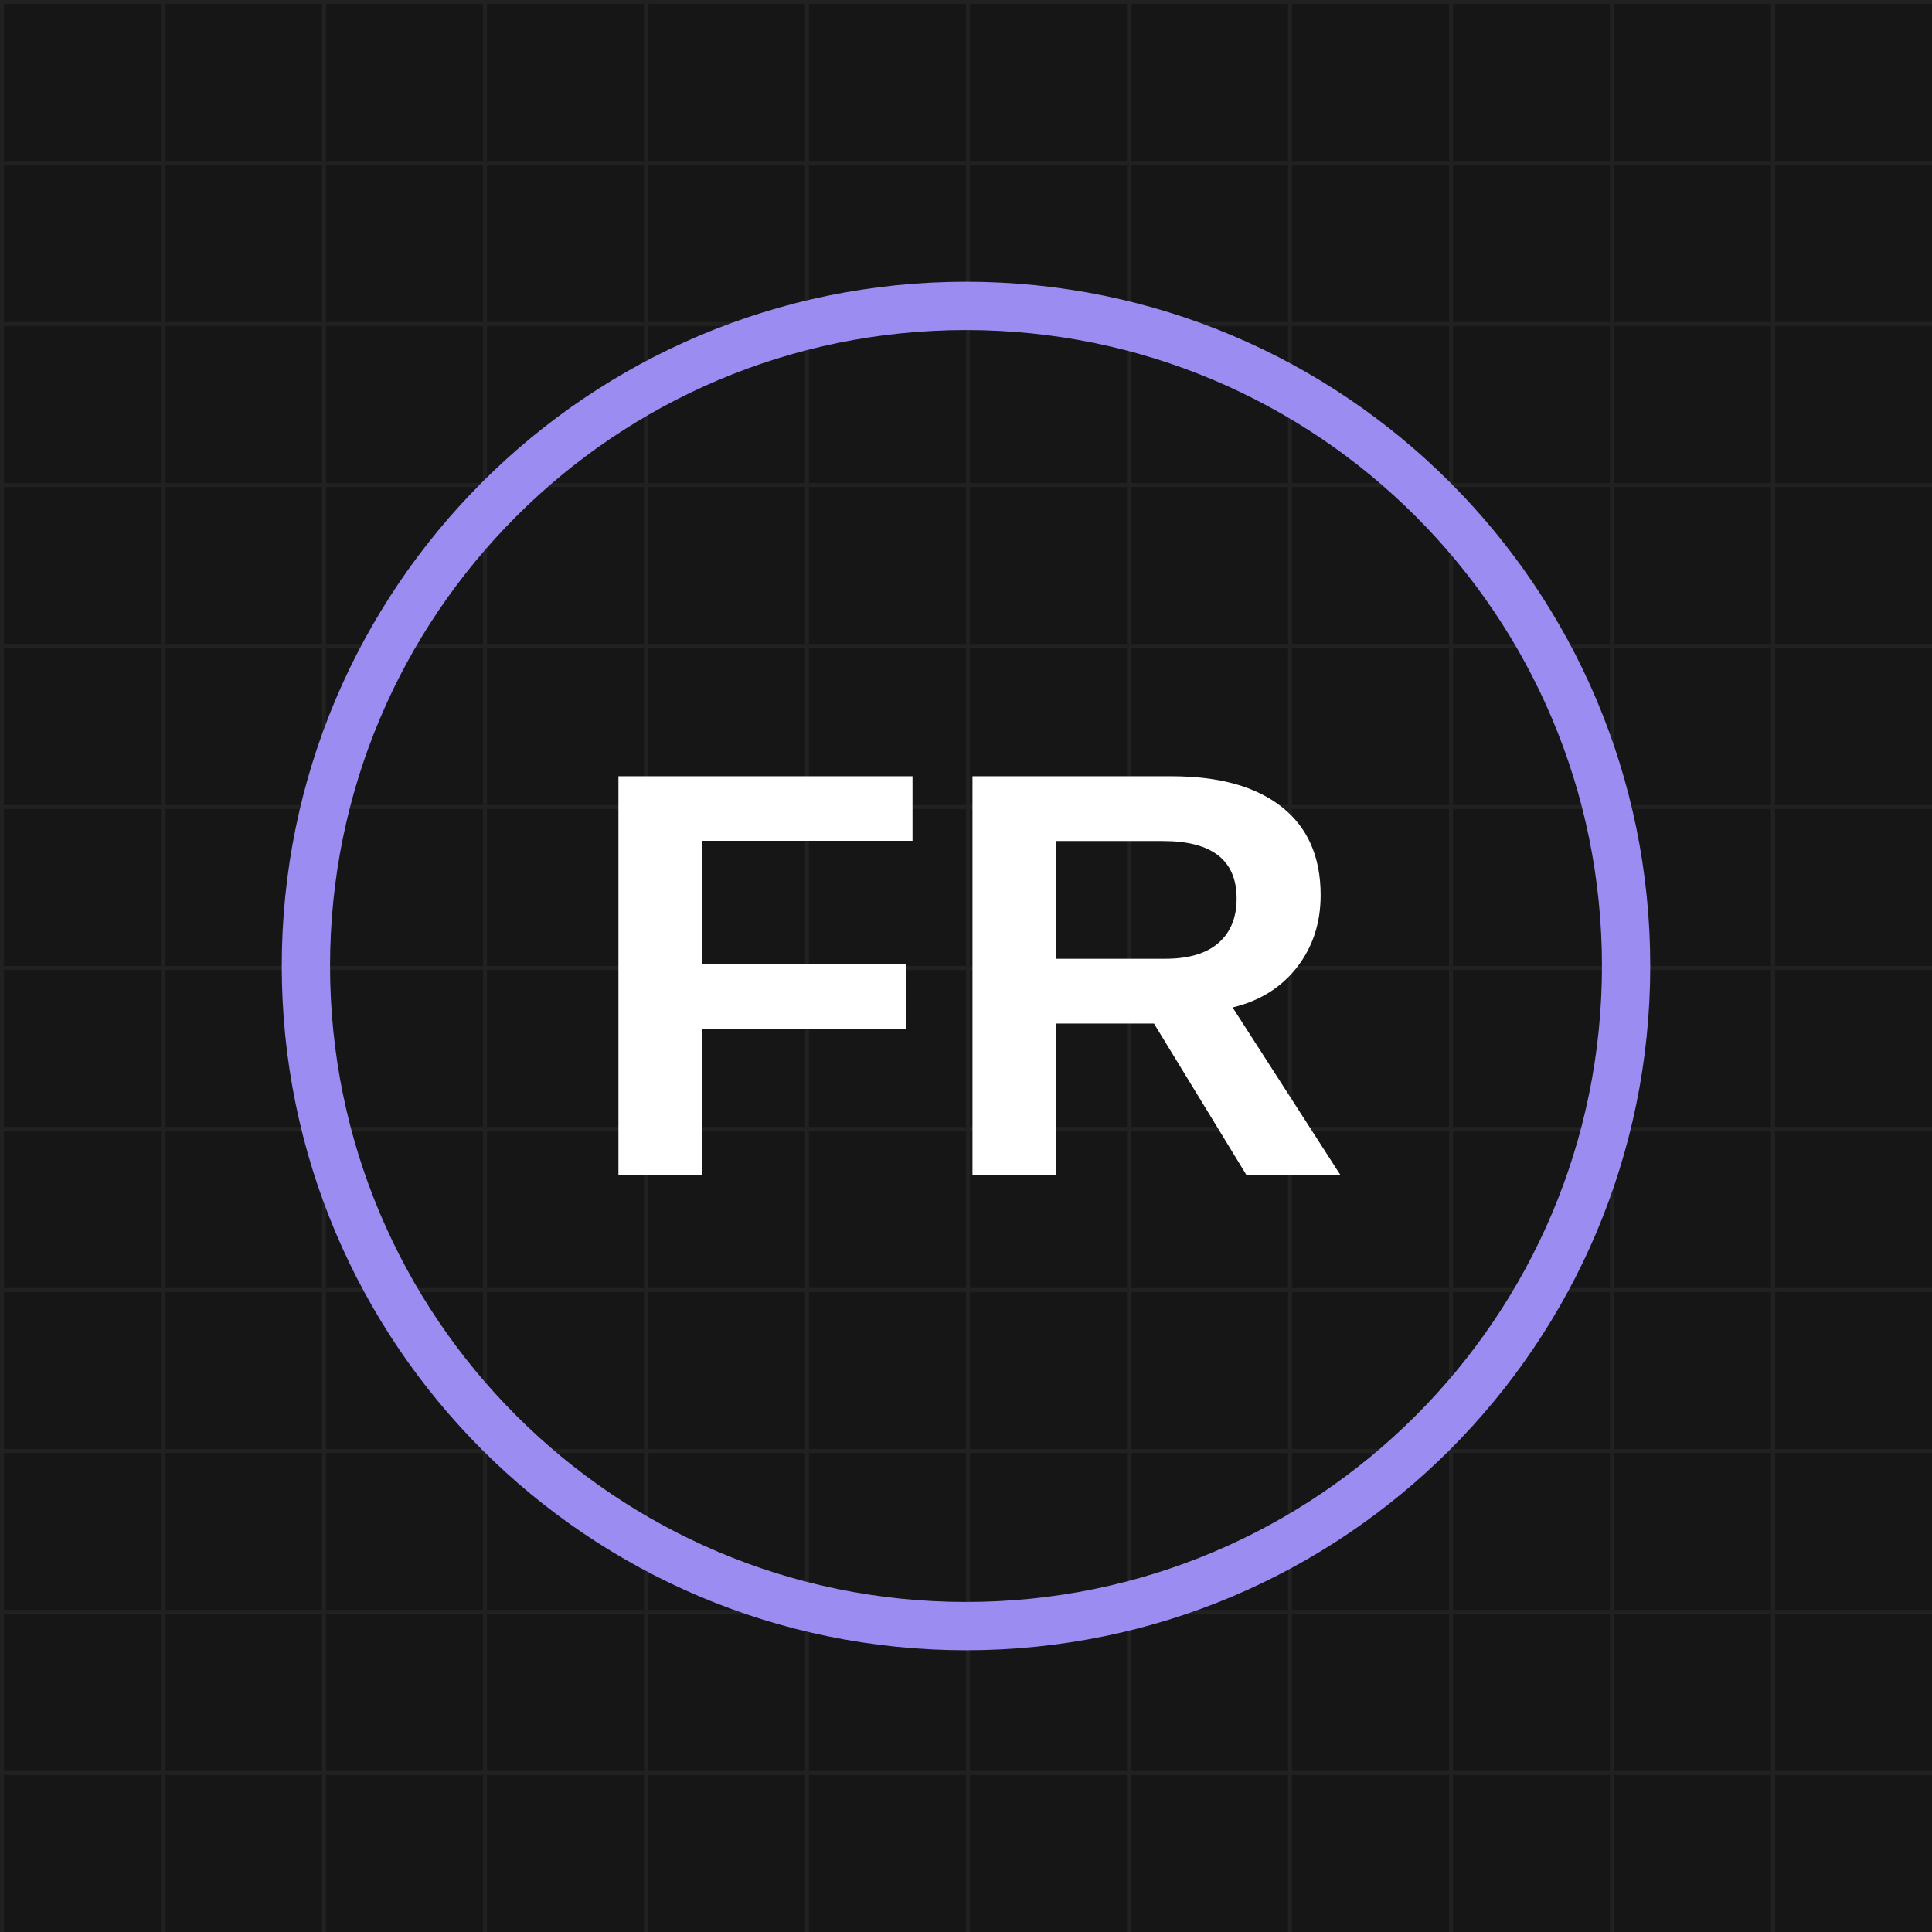
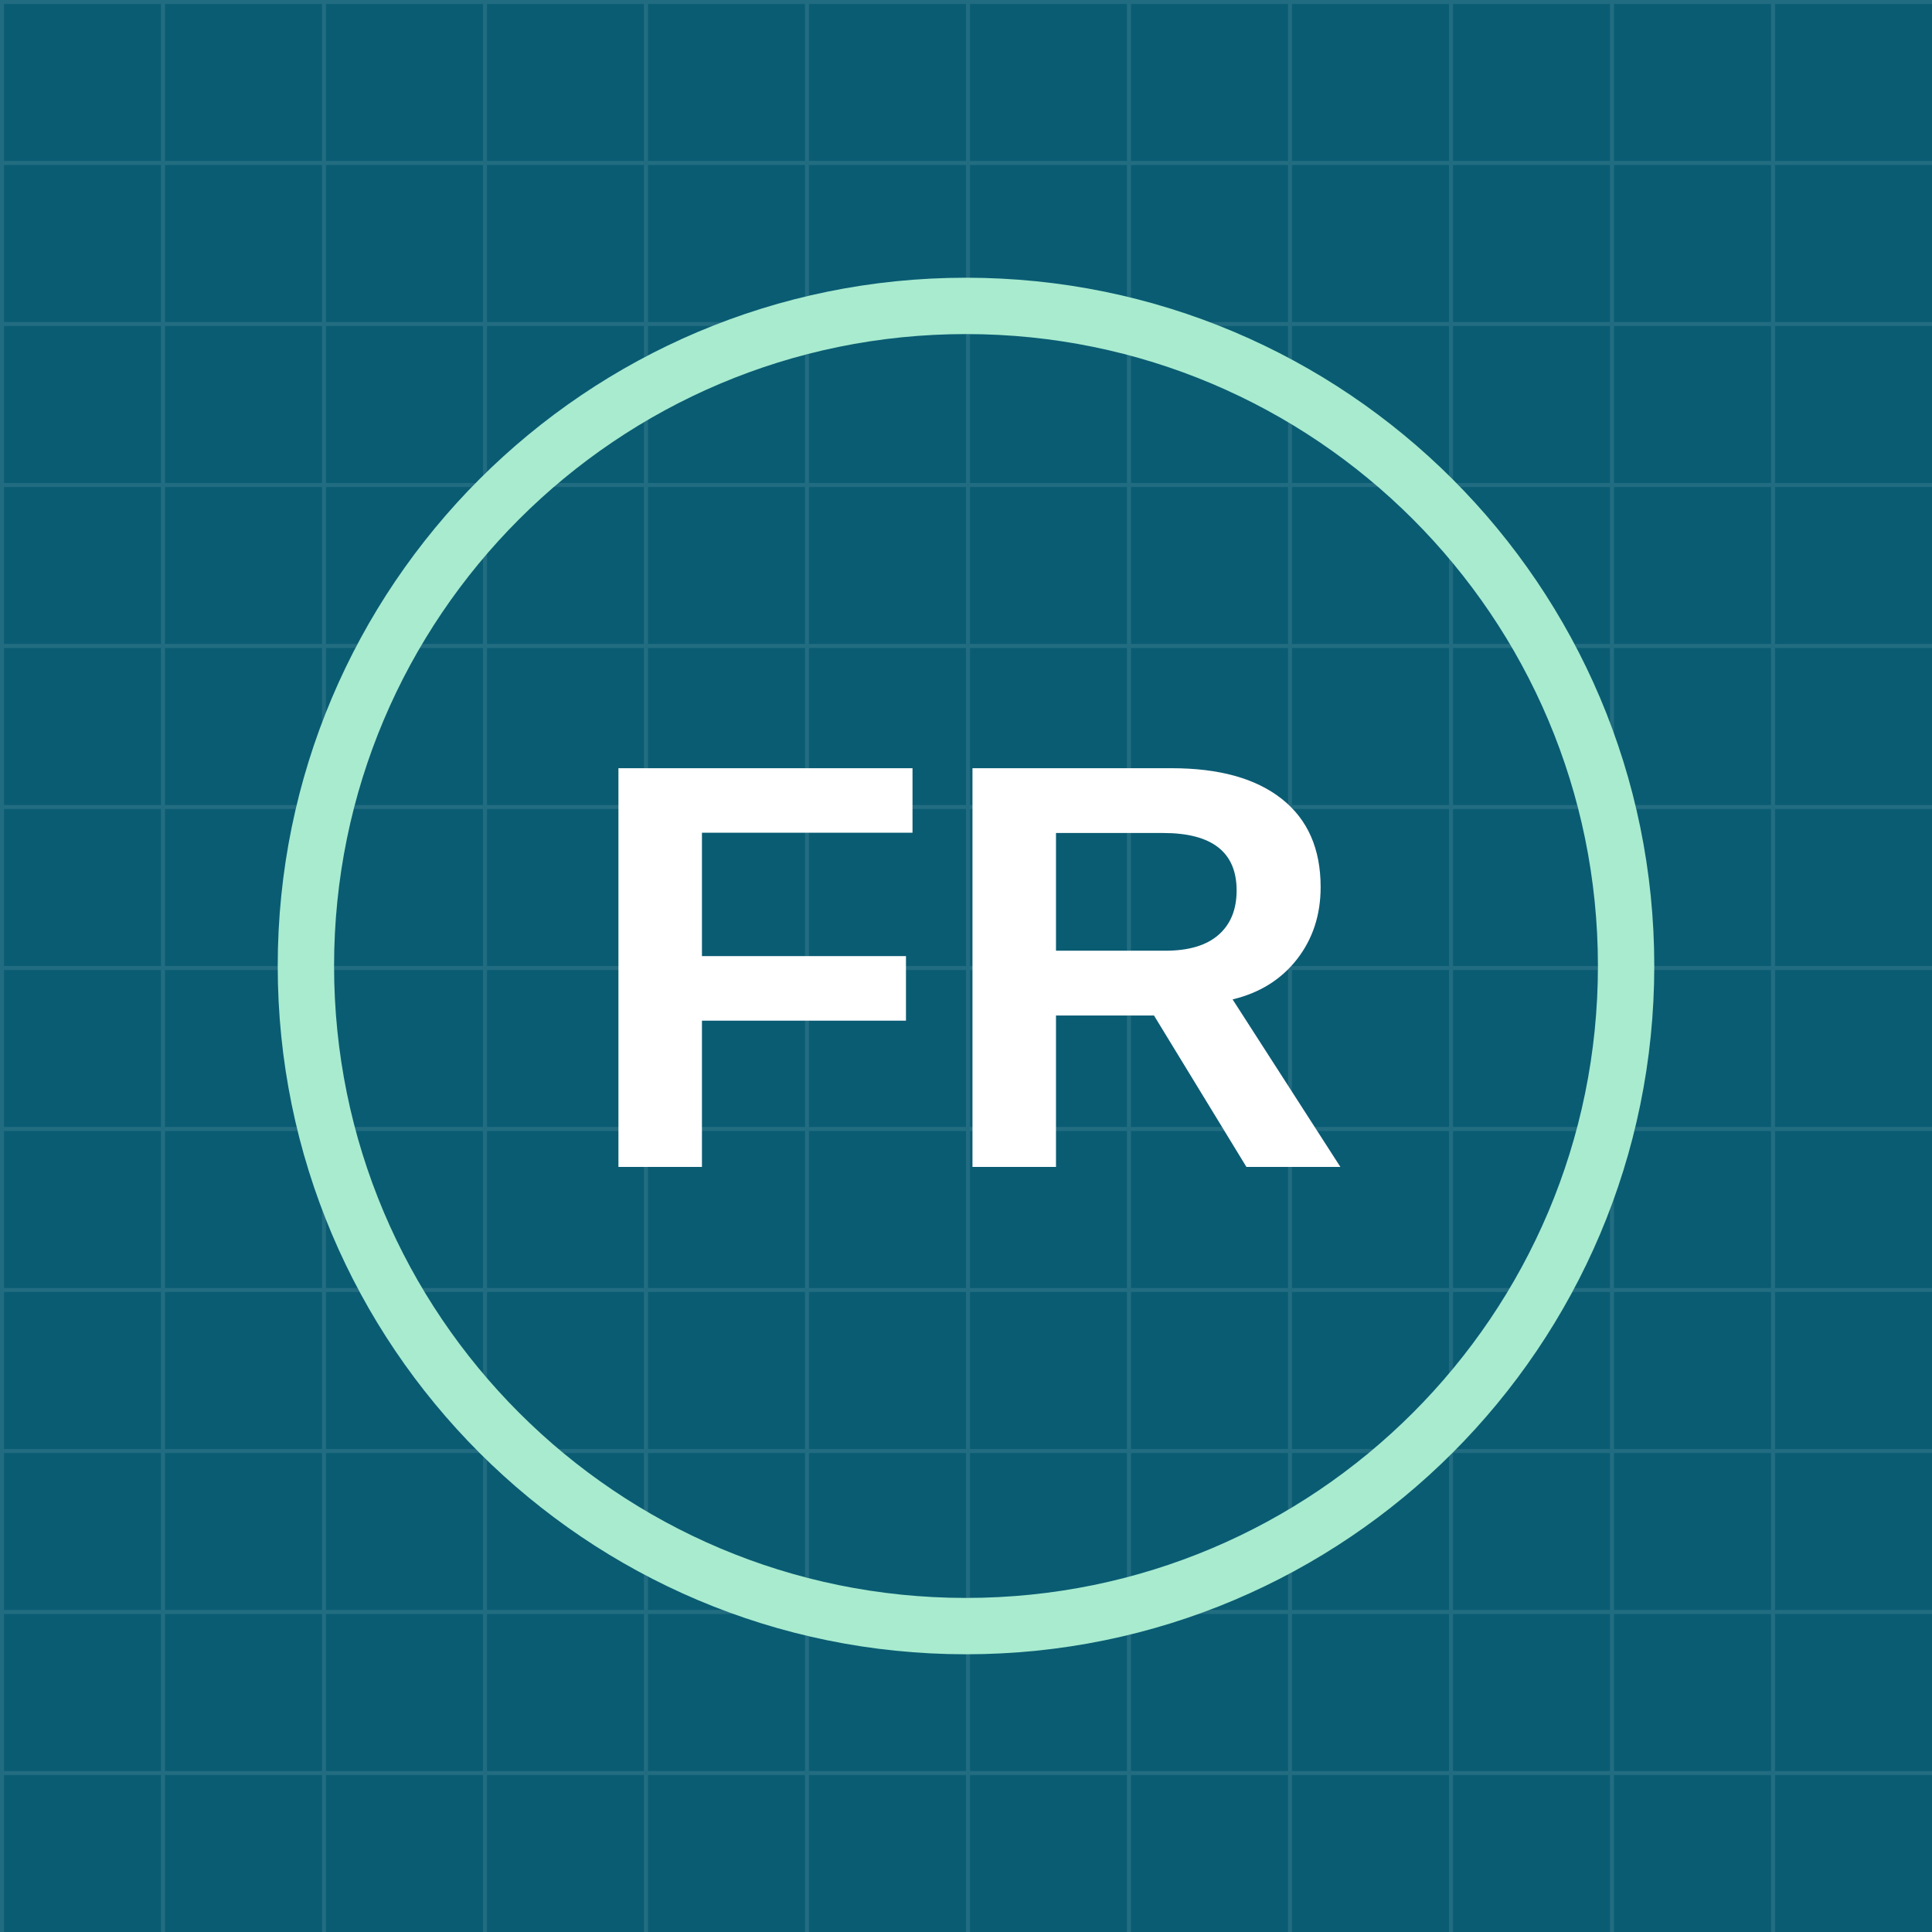
<svg xmlns="http://www.w3.org/2000/svg" width="240" height="240" viewBox="0 0 240 240">
  <defs>
-     <pattern id="grid" width="20" height="20" patternUnits="userSpaceOnUse">
-       <path d="M 20 0 L 0 0 0 20" fill="none" stroke="#333333" stroke-width="1" opacity="0.4" />
+     <pattern id="q" width="20" height="20" patternUnits="userSpaceOnUse">
+       <path d="M20 0H0v20" fill="none" stroke="#ffffff" stroke-width="1" opacity="0.1" />
    </pattern>
  </defs>
-   <rect width="240" height="240" fill="#161616" />
-   <rect width="240" height="240" fill="url(#grid)" />
-   <circle cx="120" cy="120" r="82" fill="none" stroke="#9b8cf2" stroke-width="6" />
-   <text x="120" y="121" text-anchor="middle" dominant-baseline="central" font-family="Arial, Helvetica, sans-serif" font-weight="700" font-size="72" fill="#ffffff">FR</text>
+   <rect width="240" height="240" fill="#0A5C73" />
+   <rect width="240" height="240" fill="url(#q)" />
+   <circle cx="120" cy="120" r="82" fill="none" stroke="#A8EBCF" stroke-width="7" />
+   <text x="120" y="120" text-anchor="middle" dominant-baseline="central" font-family="Arial, Helvetica, sans-serif" font-weight="700" font-size="72" fill="#ffffff">FR</text>
</svg>
